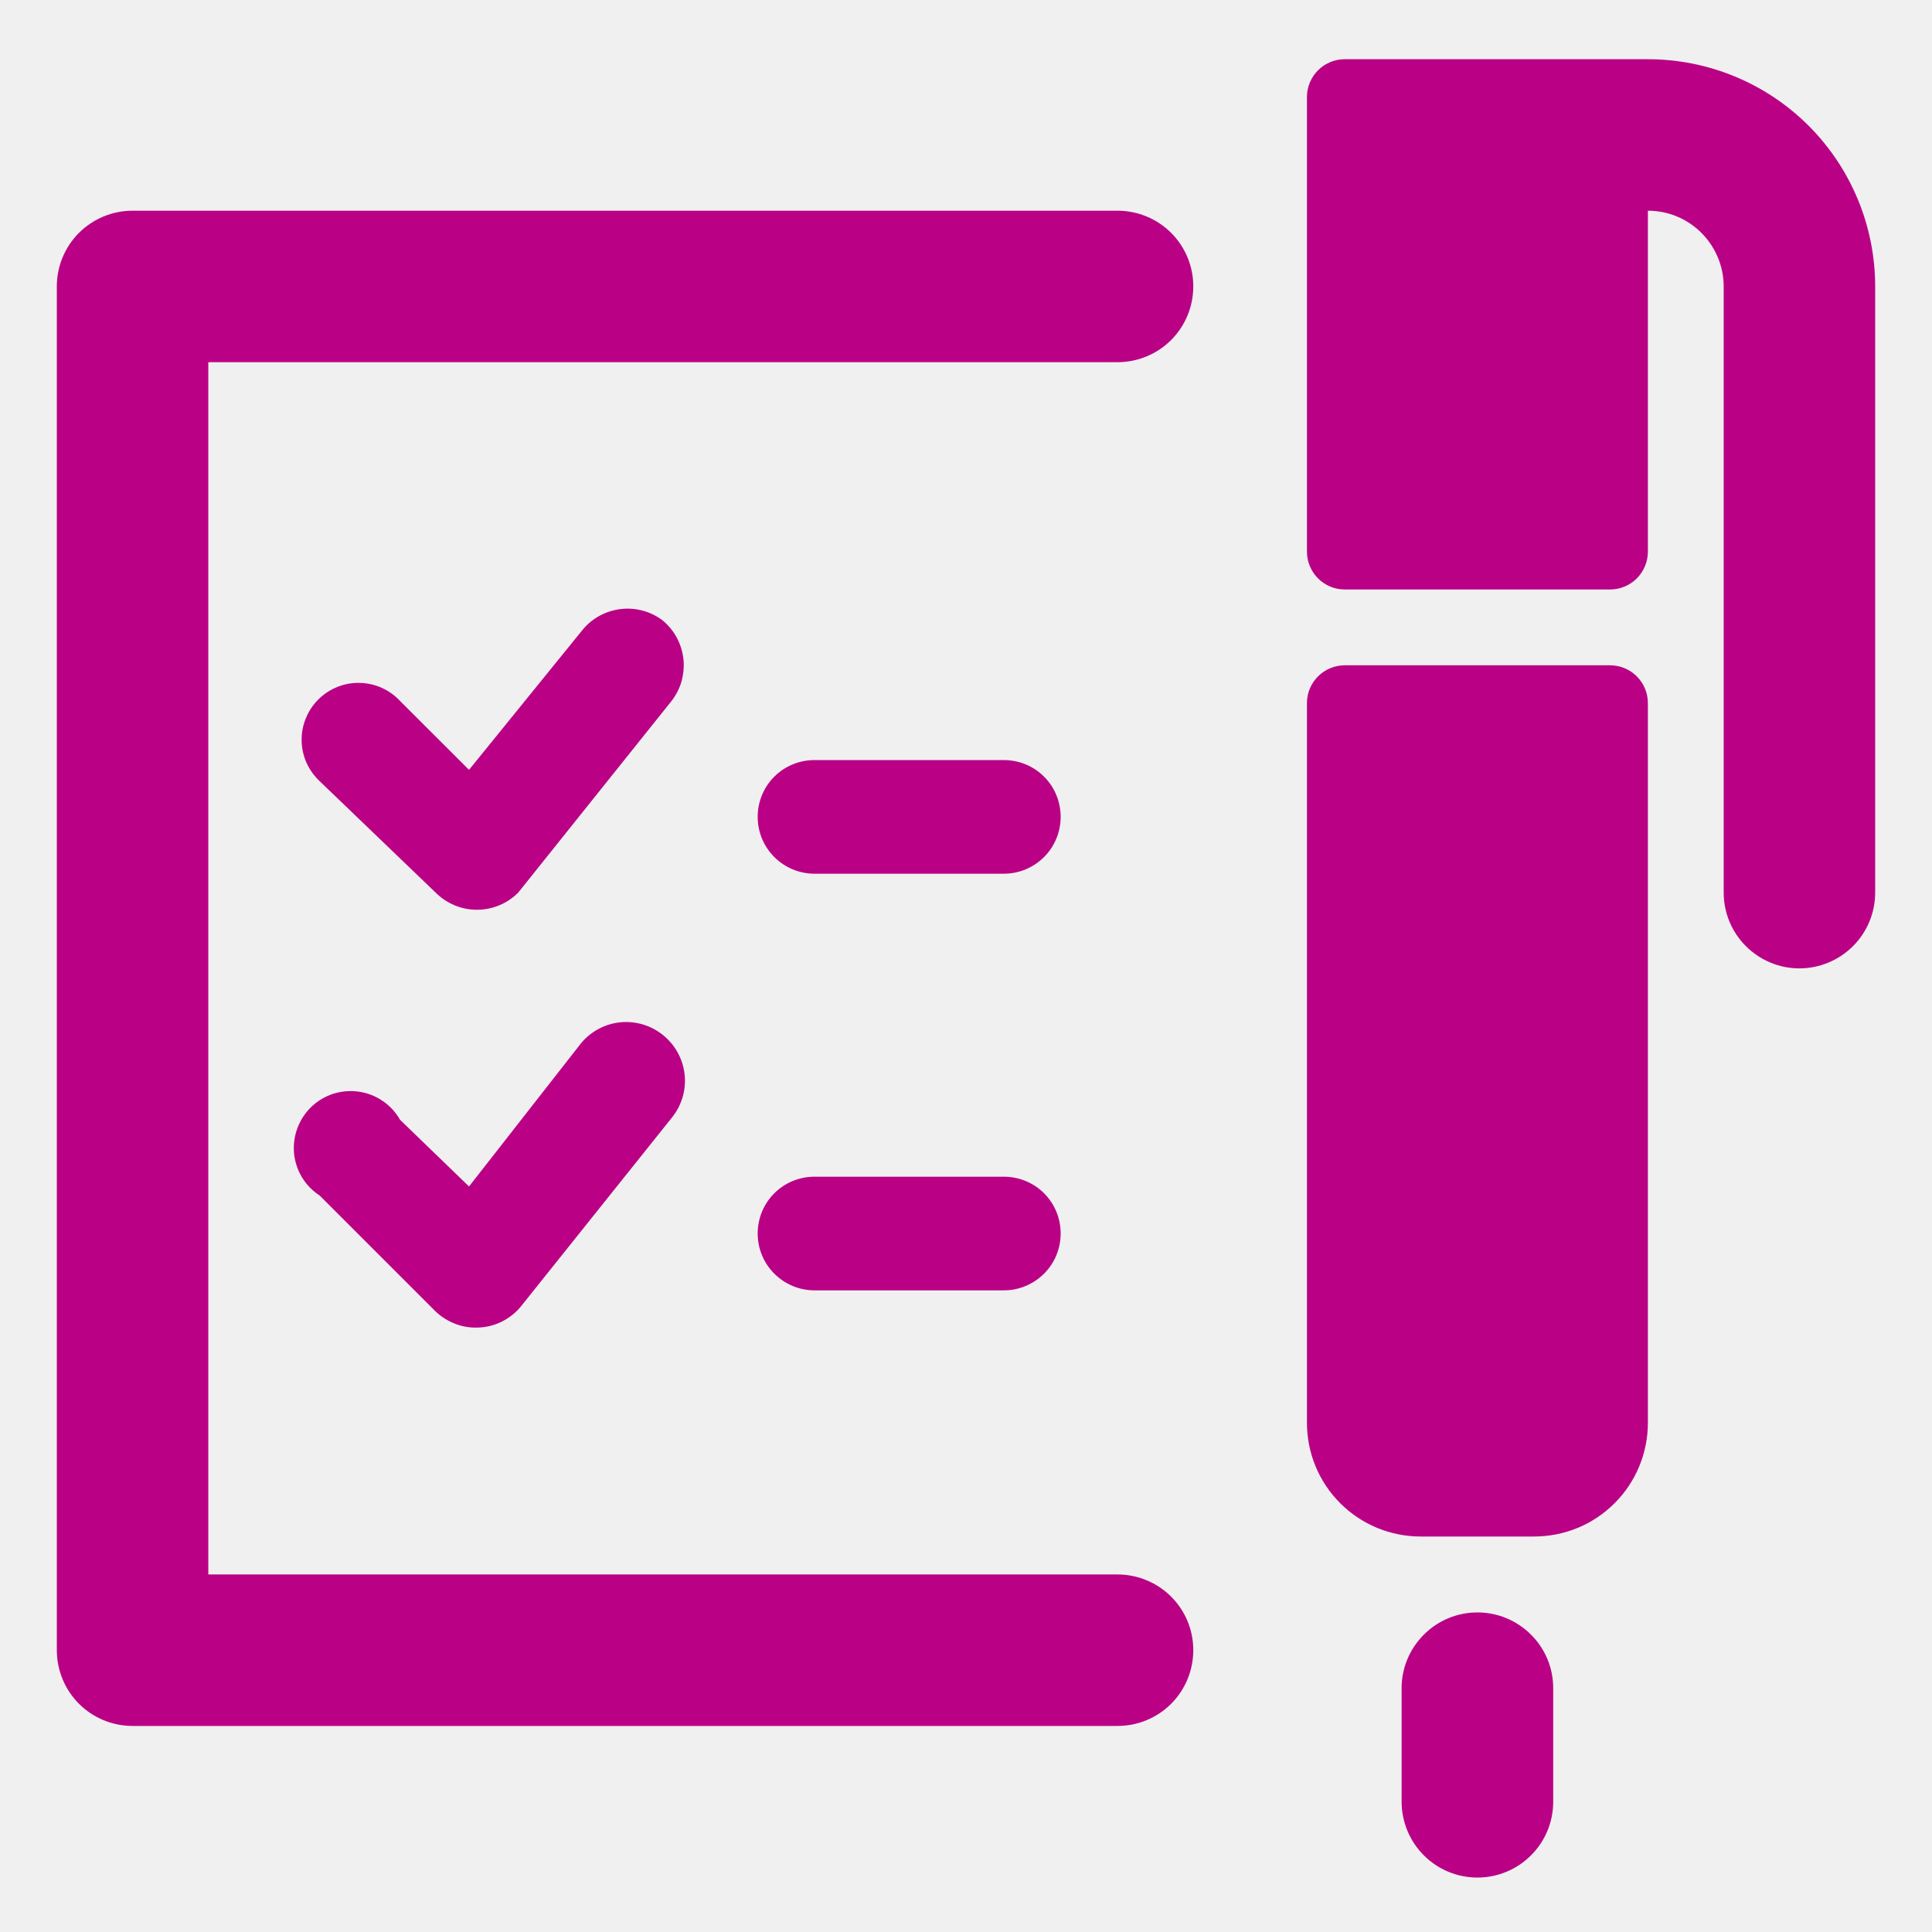
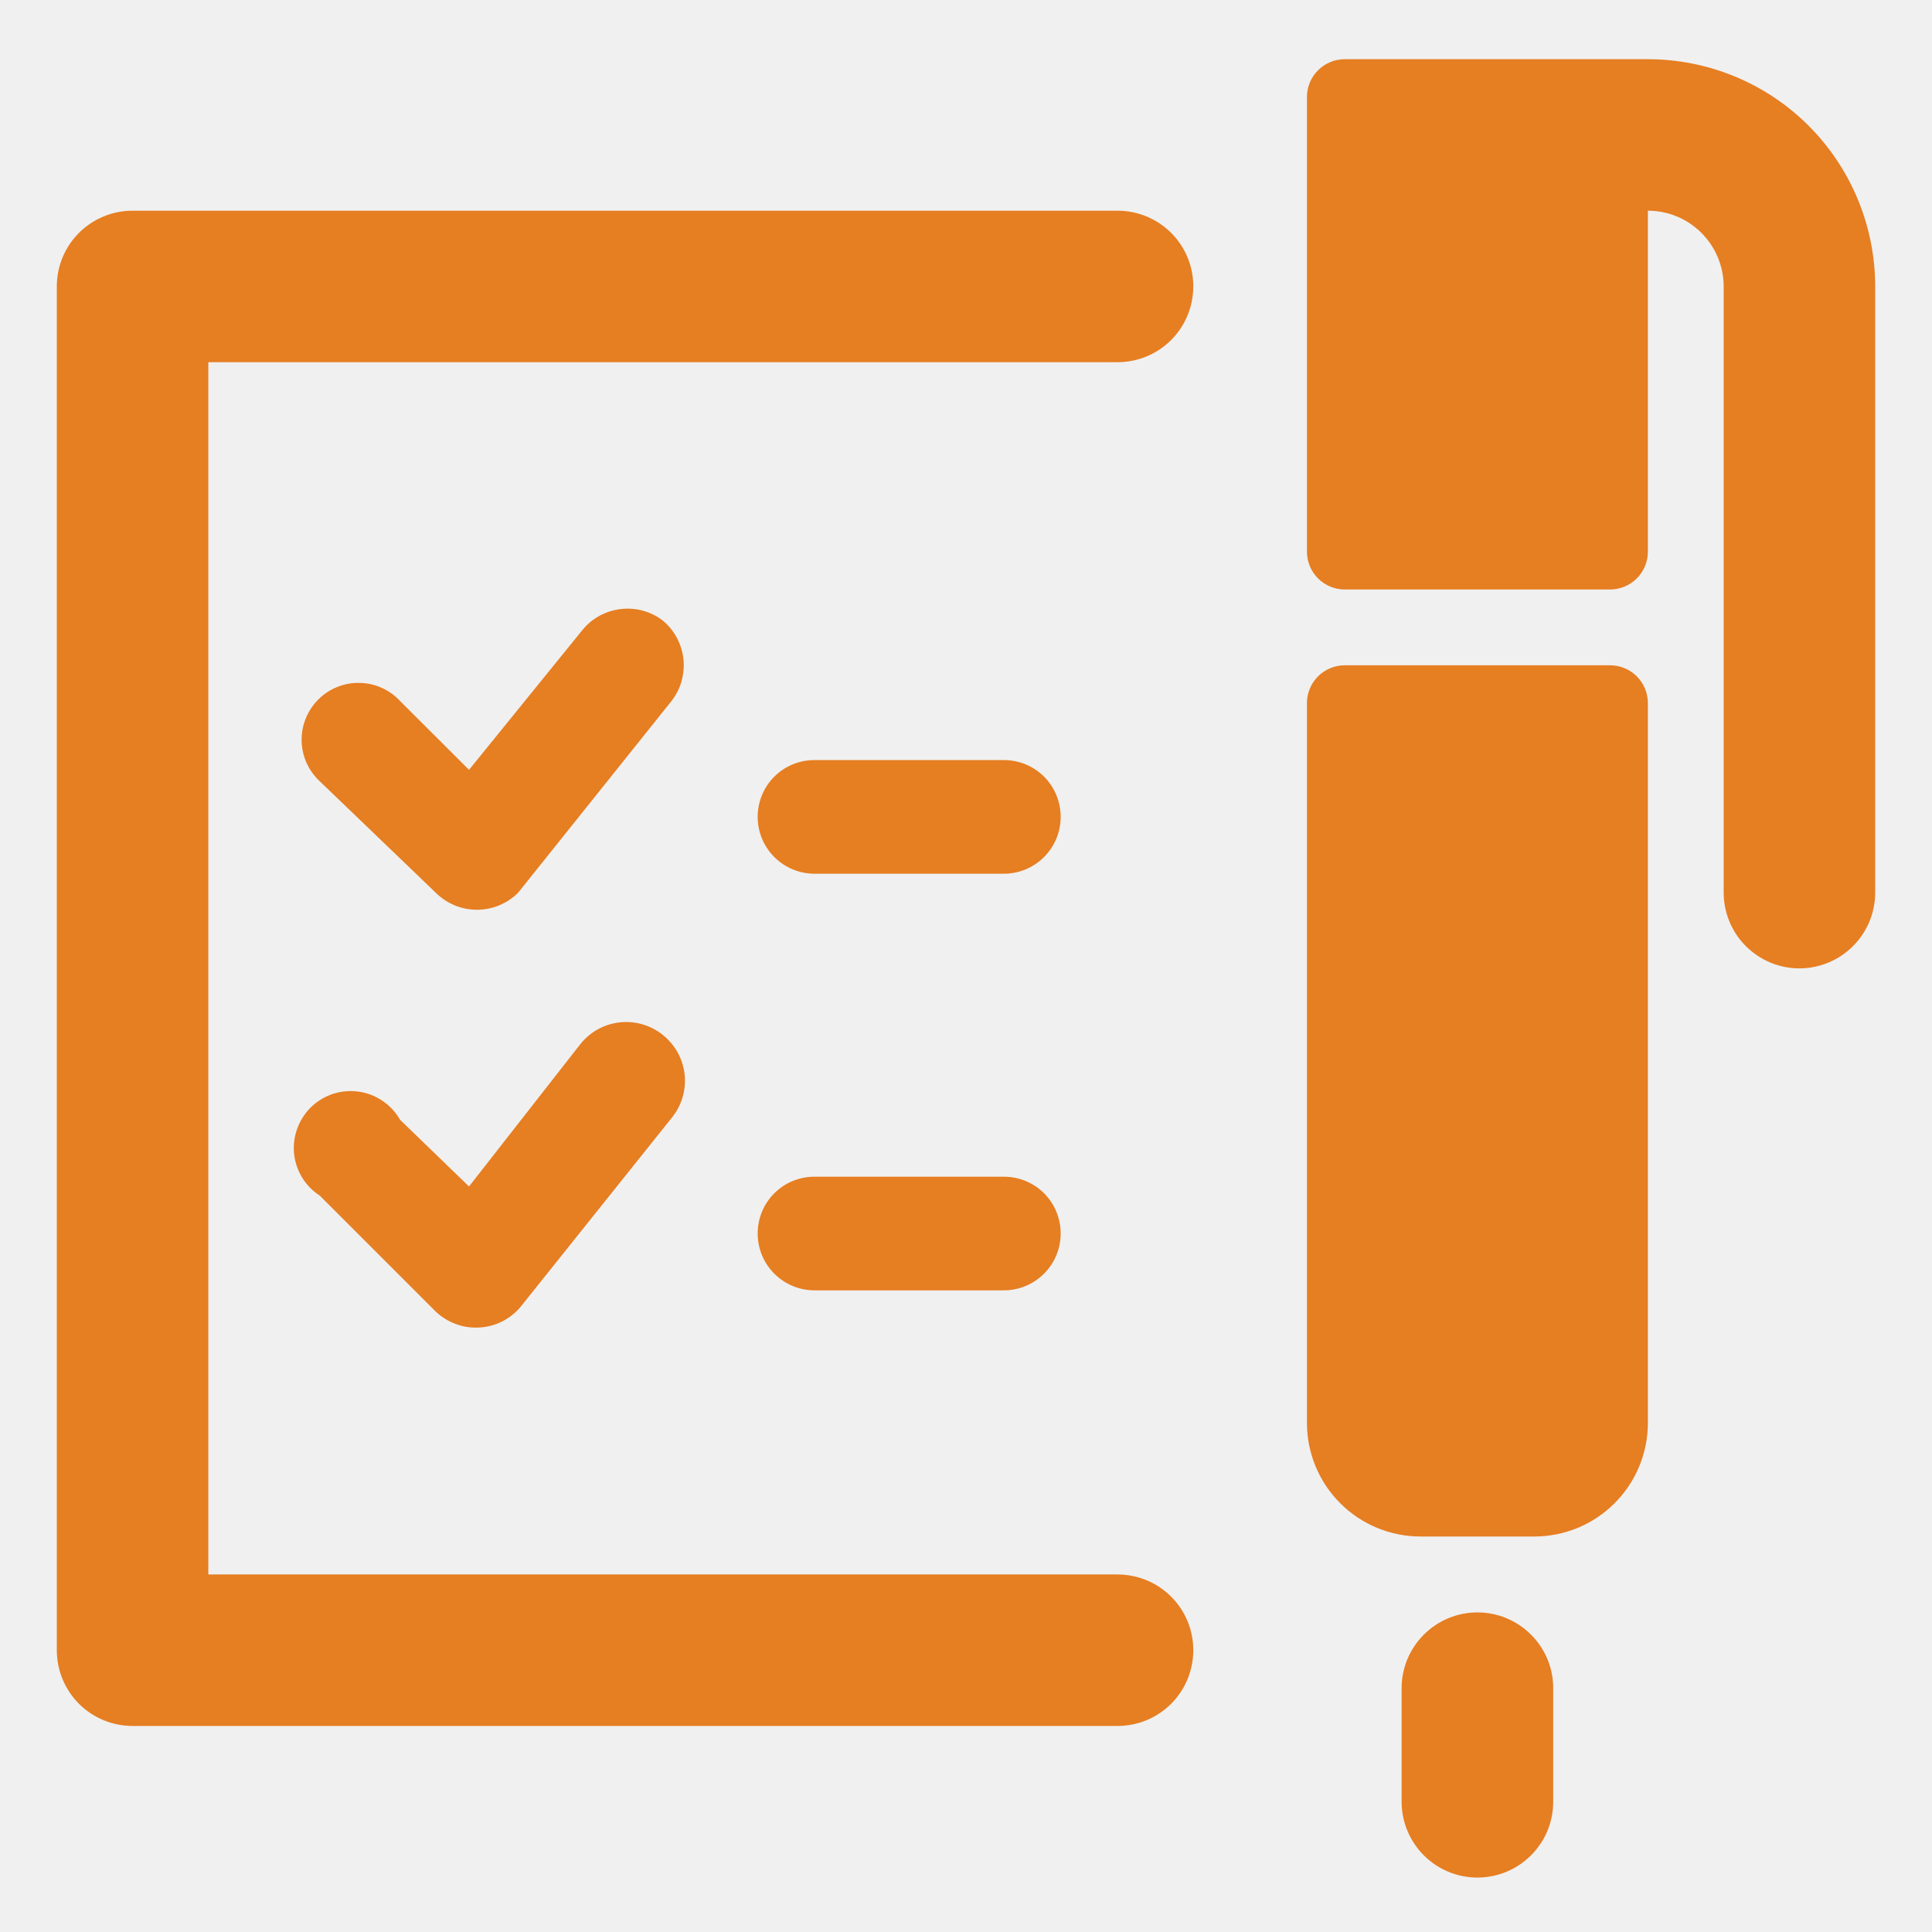
<svg xmlns="http://www.w3.org/2000/svg" width="17" height="17" viewBox="0 0 17 17" fill="none">
  <g clip-path="url(#clip0_707_6264)">
-     <path d="M5.833 5.461C5.728 5.38 5.596 5.344 5.464 5.359C5.332 5.374 5.211 5.439 5.127 5.541L4.127 6.774L3.52 6.168C3.474 6.118 3.419 6.079 3.358 6.052C3.296 6.024 3.23 6.01 3.163 6.009C3.096 6.007 3.029 6.02 2.967 6.045C2.905 6.07 2.848 6.107 2.801 6.155C2.753 6.202 2.716 6.259 2.691 6.321C2.665 6.383 2.653 6.45 2.654 6.517C2.655 6.584 2.67 6.651 2.697 6.712C2.725 6.773 2.764 6.828 2.813 6.874L3.833 7.854C3.881 7.902 3.938 7.94 4 7.966C4.062 7.992 4.129 8.005 4.197 8.005C4.264 8.005 4.331 7.992 4.393 7.966C4.456 7.94 4.512 7.902 4.56 7.854L5.893 6.188C5.937 6.136 5.971 6.076 5.992 6.012C6.012 5.947 6.02 5.879 6.015 5.812C6.009 5.744 5.99 5.678 5.959 5.618C5.928 5.558 5.885 5.505 5.833 5.461Z" fill="#BA0186" />
-     <path d="M5.107 9.187L4.127 10.44L3.52 9.853C3.483 9.788 3.431 9.731 3.368 9.688C3.306 9.645 3.234 9.617 3.159 9.606C3.085 9.595 3.008 9.601 2.936 9.623C2.864 9.646 2.797 9.685 2.742 9.737C2.687 9.789 2.645 9.853 2.618 9.924C2.591 9.994 2.581 10.07 2.587 10.146C2.594 10.221 2.618 10.294 2.657 10.359C2.696 10.424 2.75 10.479 2.813 10.52L3.833 11.54C3.884 11.588 3.944 11.626 4.01 11.65C4.075 11.675 4.145 11.685 4.215 11.681C4.285 11.678 4.354 11.66 4.416 11.629C4.479 11.597 4.535 11.554 4.58 11.5L5.913 9.833C5.999 9.726 6.039 9.59 6.024 9.454C6.009 9.317 5.94 9.193 5.833 9.107C5.726 9.021 5.59 8.981 5.453 8.996C5.317 9.011 5.192 9.08 5.107 9.187Z" fill="#BA0186" />
-     <path d="M14.167 5.854H11.833C11.745 5.854 11.66 5.889 11.598 5.951C11.535 6.014 11.5 6.098 11.5 6.187V12.52C11.5 12.785 11.605 13.04 11.793 13.227C11.98 13.415 12.235 13.52 12.5 13.52H13.5C13.765 13.52 14.02 13.415 14.207 13.227C14.395 13.04 14.5 12.785 14.5 12.52V6.187C14.5 6.098 14.465 6.014 14.402 5.951C14.34 5.889 14.255 5.854 14.167 5.854Z" fill="#BA0186" />
-     <path d="M16.5 2.521C16.5 1.99 16.289 1.481 15.914 1.106C15.539 0.731 15.03 0.521 14.5 0.521L11.833 0.521C11.745 0.521 11.66 0.556 11.598 0.618C11.535 0.681 11.5 0.765 11.5 0.854V4.854C11.5 4.942 11.535 5.027 11.598 5.09C11.66 5.152 11.745 5.187 11.833 5.187H14.167C14.255 5.187 14.34 5.152 14.402 5.09C14.465 5.027 14.5 4.942 14.5 4.854V1.854C14.677 1.854 14.846 1.924 14.971 2.049C15.096 2.174 15.167 2.344 15.167 2.521V7.854C15.167 8.031 15.237 8.2 15.362 8.325C15.487 8.45 15.656 8.521 15.833 8.521C16.01 8.521 16.18 8.45 16.305 8.325C16.43 8.2 16.5 8.031 16.5 7.854V2.521Z" fill="#BA0186" />
-     <path d="M10.5 2.52C10.5 2.343 10.43 2.174 10.305 2.049C10.18 1.924 10.01 1.854 9.833 1.854H1.167C0.99 1.854 0.82 1.924 0.695 2.049C0.57 2.174 0.5 2.343 0.5 2.52L0.5 14.52C0.5 14.697 0.57 14.867 0.695 14.992C0.82 15.117 0.99 15.187 1.167 15.187H9.833C10.01 15.187 10.18 15.117 10.305 14.992C10.43 14.867 10.5 14.697 10.5 14.52C10.5 14.343 10.43 14.174 10.305 14.049C10.18 13.924 10.01 13.854 9.833 13.854H1.833V3.187H9.833C10.01 3.187 10.18 3.117 10.305 2.992C10.43 2.867 10.5 2.697 10.5 2.52Z" fill="#BA0186" />
-     <path d="M8.833 6.688H7.167C7.034 6.688 6.907 6.74 6.813 6.834C6.719 6.928 6.667 7.055 6.667 7.188C6.667 7.32 6.719 7.447 6.813 7.541C6.907 7.635 7.034 7.688 7.167 7.688H8.833C8.966 7.688 9.093 7.635 9.187 7.541C9.281 7.447 9.333 7.32 9.333 7.188C9.333 7.055 9.281 6.928 9.187 6.834C9.093 6.74 8.966 6.688 8.833 6.688Z" fill="#BA0186" />
-     <path d="M8.833 10.354H7.167C7.034 10.354 6.907 10.406 6.813 10.5C6.719 10.594 6.667 10.721 6.667 10.854C6.667 10.986 6.719 11.113 6.813 11.207C6.907 11.301 7.034 11.354 7.167 11.354H8.833C8.966 11.354 9.093 11.301 9.187 11.207C9.281 11.113 9.333 10.986 9.333 10.854C9.333 10.721 9.281 10.594 9.187 10.5C9.093 10.406 8.966 10.354 8.833 10.354Z" fill="#BA0186" />
-     <path d="M13 14.188C12.823 14.188 12.654 14.258 12.529 14.383C12.404 14.508 12.333 14.677 12.333 14.854V15.854C12.333 16.031 12.404 16.201 12.529 16.326C12.654 16.451 12.823 16.521 13 16.521C13.177 16.521 13.346 16.451 13.471 16.326C13.597 16.201 13.667 16.031 13.667 15.854V14.854C13.667 14.677 13.597 14.508 13.471 14.383C13.346 14.258 13.177 14.188 13 14.188Z" fill="#BA0186" />
+     <path d="M5.833 5.461C5.728 5.38 5.596 5.344 5.464 5.359C5.332 5.374 5.211 5.439 5.127 5.541L4.127 6.774L3.52 6.168C3.474 6.118 3.419 6.079 3.358 6.052C3.296 6.024 3.23 6.01 3.163 6.009C3.096 6.007 3.029 6.02 2.967 6.045C2.905 6.07 2.848 6.107 2.801 6.155C2.753 6.202 2.716 6.259 2.691 6.321C2.665 6.383 2.653 6.45 2.654 6.517C2.655 6.584 2.67 6.651 2.697 6.712C2.725 6.773 2.764 6.828 2.813 6.874L3.833 7.854C3.881 7.902 3.938 7.94 4 7.966C4.062 7.992 4.129 8.005 4.197 8.005C4.264 8.005 4.331 7.992 4.393 7.966C4.456 7.94 4.512 7.902 4.56 7.854L5.893 6.188C5.937 6.136 5.971 6.076 5.992 6.012C6.012 5.947 6.02 5.879 6.015 5.812C6.009 5.744 5.99 5.678 5.959 5.618C5.928 5.558 5.885 5.505 5.833 5.461Z" fill="#E67E22" />
+     <path d="M5.107 9.187L4.127 10.44L3.52 9.853C3.483 9.788 3.431 9.731 3.368 9.688C3.306 9.645 3.234 9.617 3.159 9.606C3.085 9.595 3.008 9.601 2.936 9.623C2.864 9.646 2.797 9.685 2.742 9.737C2.687 9.789 2.645 9.853 2.618 9.924C2.591 9.994 2.581 10.07 2.587 10.146C2.594 10.221 2.618 10.294 2.657 10.359C2.696 10.424 2.75 10.479 2.813 10.52L3.833 11.54C3.884 11.588 3.944 11.626 4.01 11.65C4.075 11.675 4.145 11.685 4.215 11.681C4.285 11.678 4.354 11.66 4.416 11.629C4.479 11.597 4.535 11.554 4.58 11.5L5.913 9.833C5.999 9.726 6.039 9.59 6.024 9.454C6.009 9.317 5.94 9.193 5.833 9.107C5.726 9.021 5.59 8.981 5.453 8.996C5.317 9.011 5.192 9.08 5.107 9.187Z" fill="#E67E22" />
+     <path d="M14.167 5.854H11.833C11.745 5.854 11.66 5.889 11.598 5.951C11.535 6.014 11.5 6.098 11.5 6.187V12.52C11.5 12.785 11.605 13.04 11.793 13.227C11.98 13.415 12.235 13.52 12.5 13.52H13.5C13.765 13.52 14.02 13.415 14.207 13.227C14.395 13.04 14.5 12.785 14.5 12.52V6.187C14.5 6.098 14.465 6.014 14.402 5.951C14.34 5.889 14.255 5.854 14.167 5.854Z" fill="#E67E22" />
+     <path d="M16.5 2.521C16.5 1.99 16.289 1.481 15.914 1.106C15.539 0.731 15.03 0.521 14.5 0.521L11.833 0.521C11.745 0.521 11.66 0.556 11.598 0.618C11.535 0.681 11.5 0.765 11.5 0.854V4.854C11.5 4.942 11.535 5.027 11.598 5.09C11.66 5.152 11.745 5.187 11.833 5.187H14.167C14.255 5.187 14.34 5.152 14.402 5.09C14.465 5.027 14.5 4.942 14.5 4.854V1.854C14.677 1.854 14.846 1.924 14.971 2.049C15.096 2.174 15.167 2.344 15.167 2.521V7.854C15.167 8.031 15.237 8.2 15.362 8.325C15.487 8.45 15.656 8.521 15.833 8.521C16.01 8.521 16.18 8.45 16.305 8.325C16.43 8.2 16.5 8.031 16.5 7.854V2.521Z" fill="#E67E22" />
+     <path d="M10.5 2.52C10.5 2.343 10.43 2.174 10.305 2.049C10.18 1.924 10.01 1.854 9.833 1.854H1.167C0.99 1.854 0.82 1.924 0.695 2.049C0.57 2.174 0.5 2.343 0.5 2.52L0.5 14.52C0.5 14.697 0.57 14.867 0.695 14.992C0.82 15.117 0.99 15.187 1.167 15.187H9.833C10.01 15.187 10.18 15.117 10.305 14.992C10.43 14.867 10.5 14.697 10.5 14.52C10.5 14.343 10.43 14.174 10.305 14.049C10.18 13.924 10.01 13.854 9.833 13.854H1.833V3.187H9.833C10.01 3.187 10.18 3.117 10.305 2.992C10.43 2.867 10.5 2.697 10.5 2.52Z" fill="#E67E22" />
+     <path d="M8.833 6.688H7.167C7.034 6.688 6.907 6.74 6.813 6.834C6.719 6.928 6.667 7.055 6.667 7.188C6.667 7.32 6.719 7.447 6.813 7.541C6.907 7.635 7.034 7.688 7.167 7.688H8.833C8.966 7.688 9.093 7.635 9.187 7.541C9.281 7.447 9.333 7.32 9.333 7.188C9.333 7.055 9.281 6.928 9.187 6.834C9.093 6.74 8.966 6.688 8.833 6.688Z" fill="#E67E22" />
+     <path d="M8.833 10.354H7.167C7.034 10.354 6.907 10.406 6.813 10.5C6.719 10.594 6.667 10.721 6.667 10.854C6.667 10.986 6.719 11.113 6.813 11.207C6.907 11.301 7.034 11.354 7.167 11.354H8.833C8.966 11.354 9.093 11.301 9.187 11.207C9.281 11.113 9.333 10.986 9.333 10.854C9.333 10.721 9.281 10.594 9.187 10.5C9.093 10.406 8.966 10.354 8.833 10.354Z" fill="#E67E22" />
+     <path d="M13 14.188C12.823 14.188 12.654 14.258 12.529 14.383C12.404 14.508 12.333 14.677 12.333 14.854V15.854C12.333 16.031 12.404 16.201 12.529 16.326C12.654 16.451 12.823 16.521 13 16.521C13.177 16.521 13.346 16.451 13.471 16.326C13.597 16.201 13.667 16.031 13.667 15.854V14.854C13.667 14.677 13.597 14.508 13.471 14.383C13.346 14.258 13.177 14.188 13 14.188Z" fill="#E67E22" />
  </g>
  <defs>
    <clipPath id="clip0_707_6264">
      <rect width="16" height="16" fill="white" transform="translate(0.5 0.520508)" />
    </clipPath>
  </defs>
</svg>
